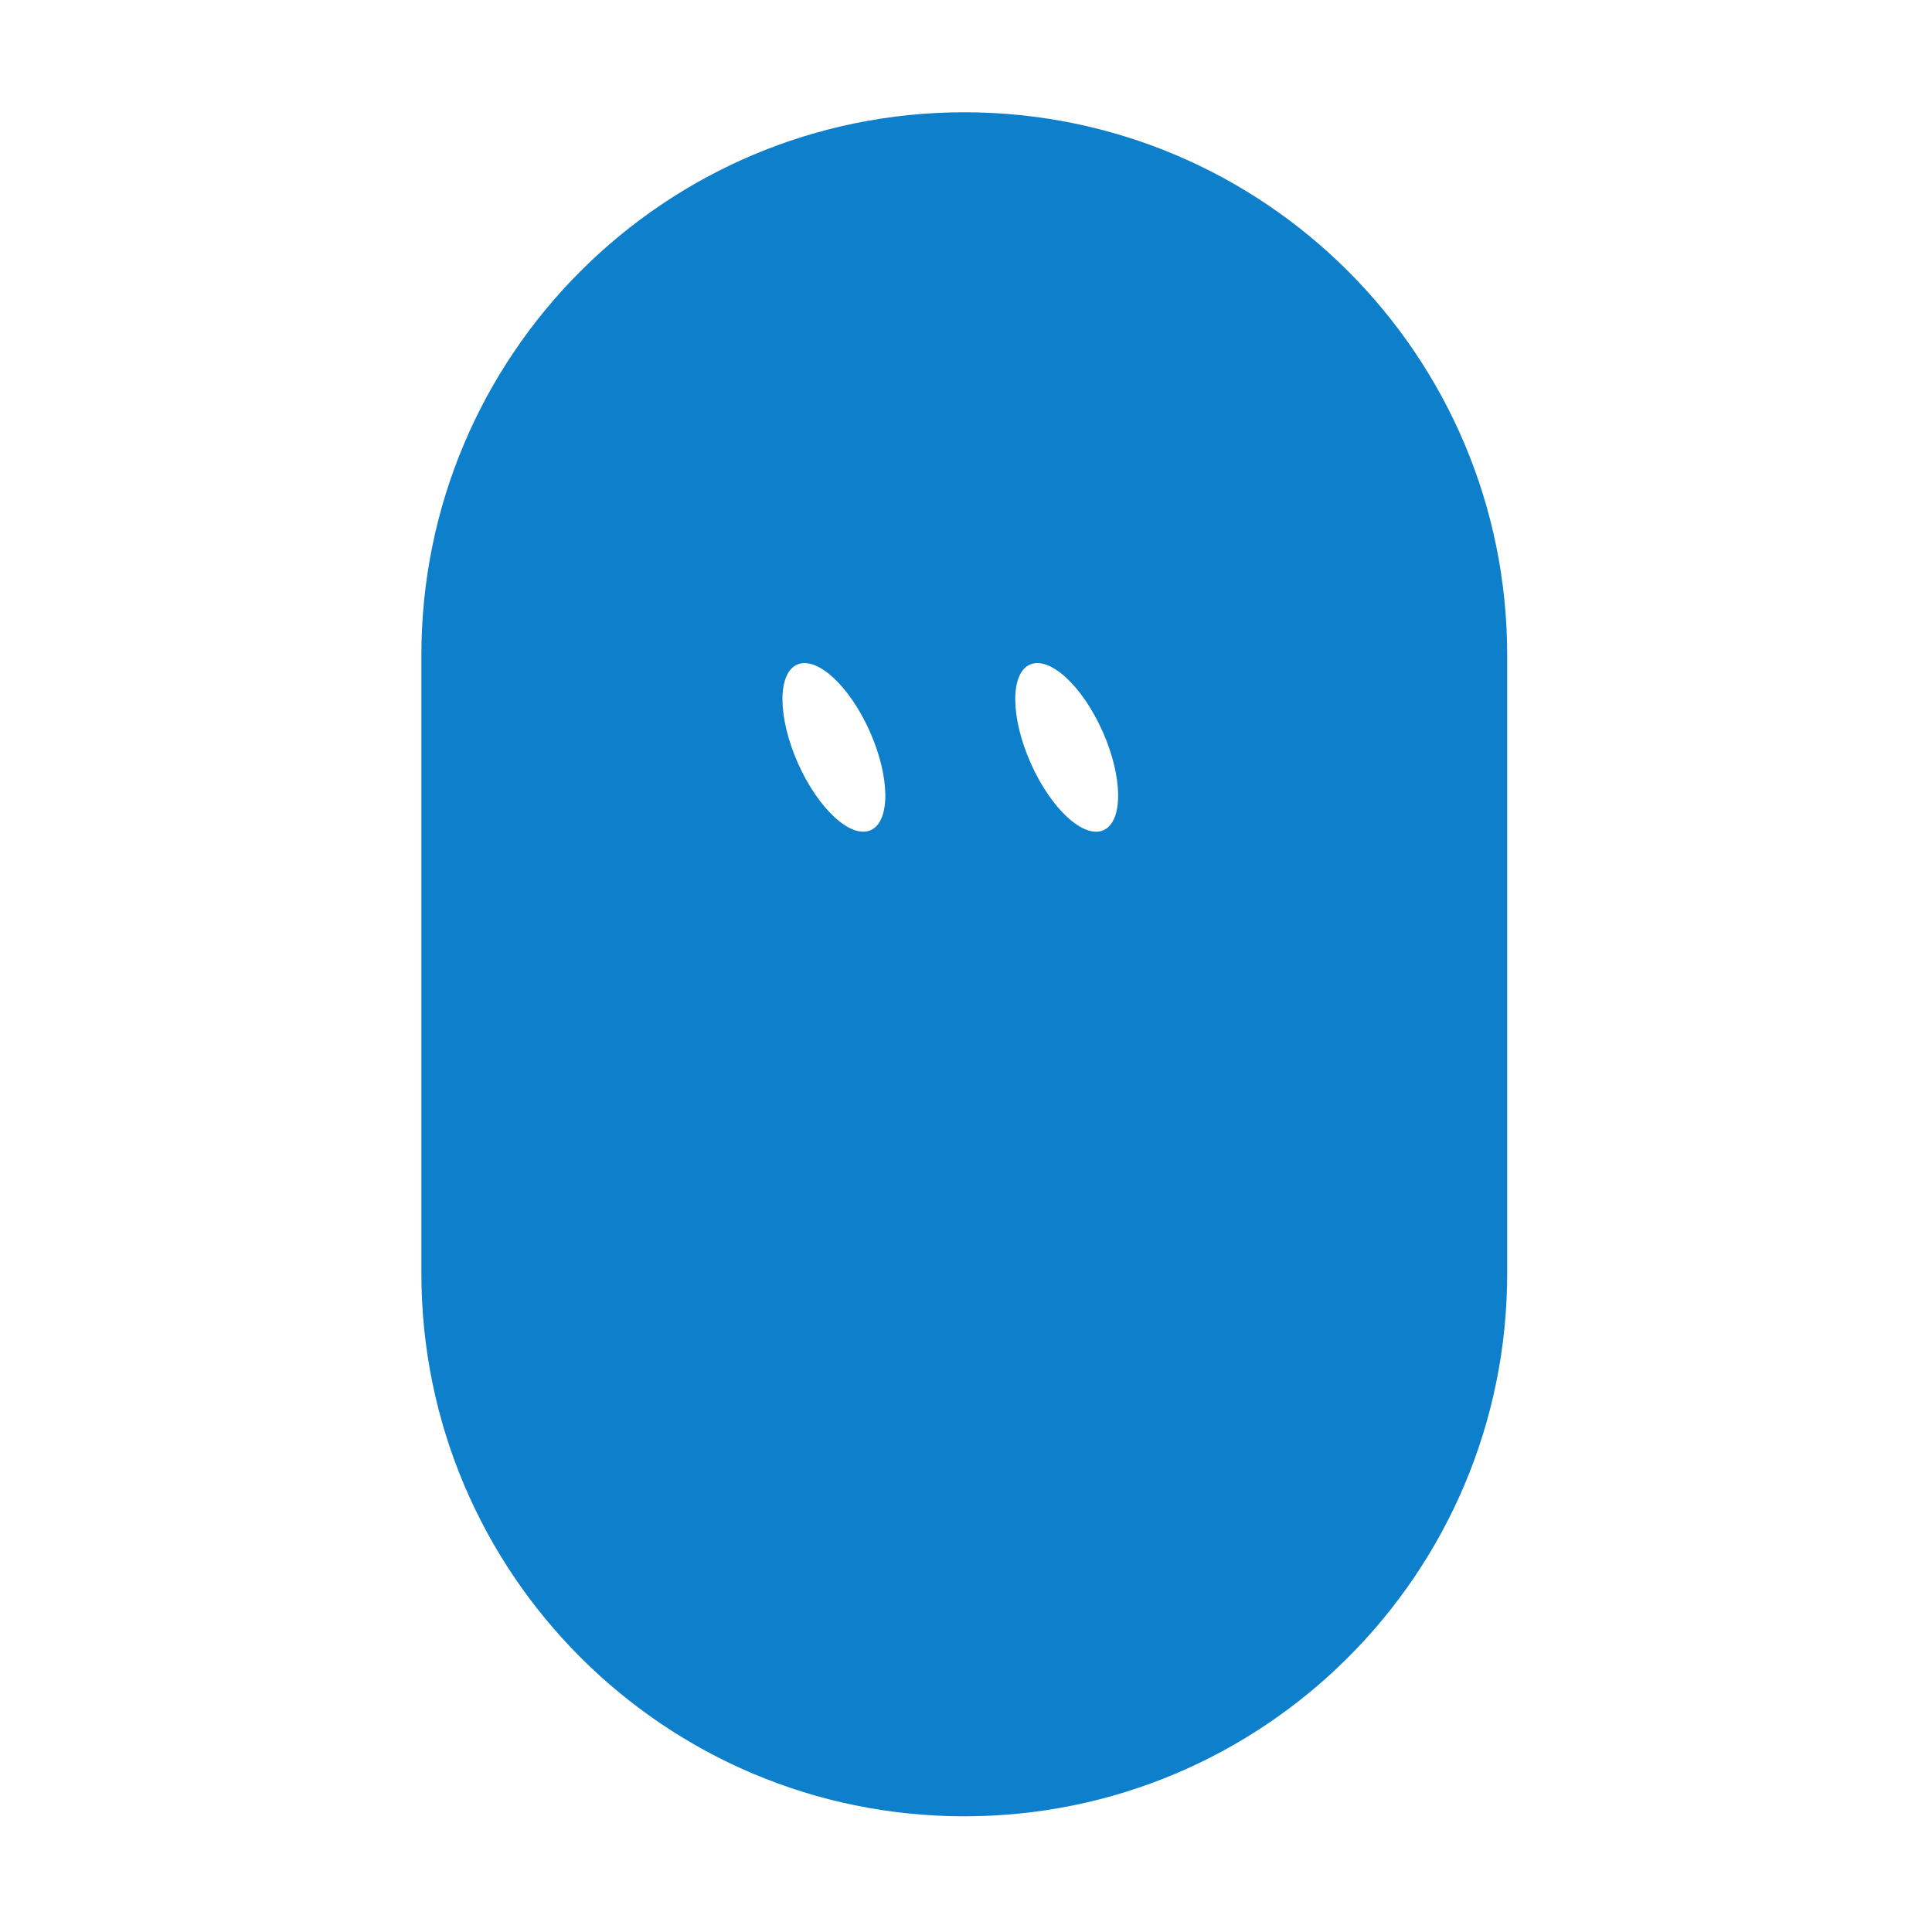
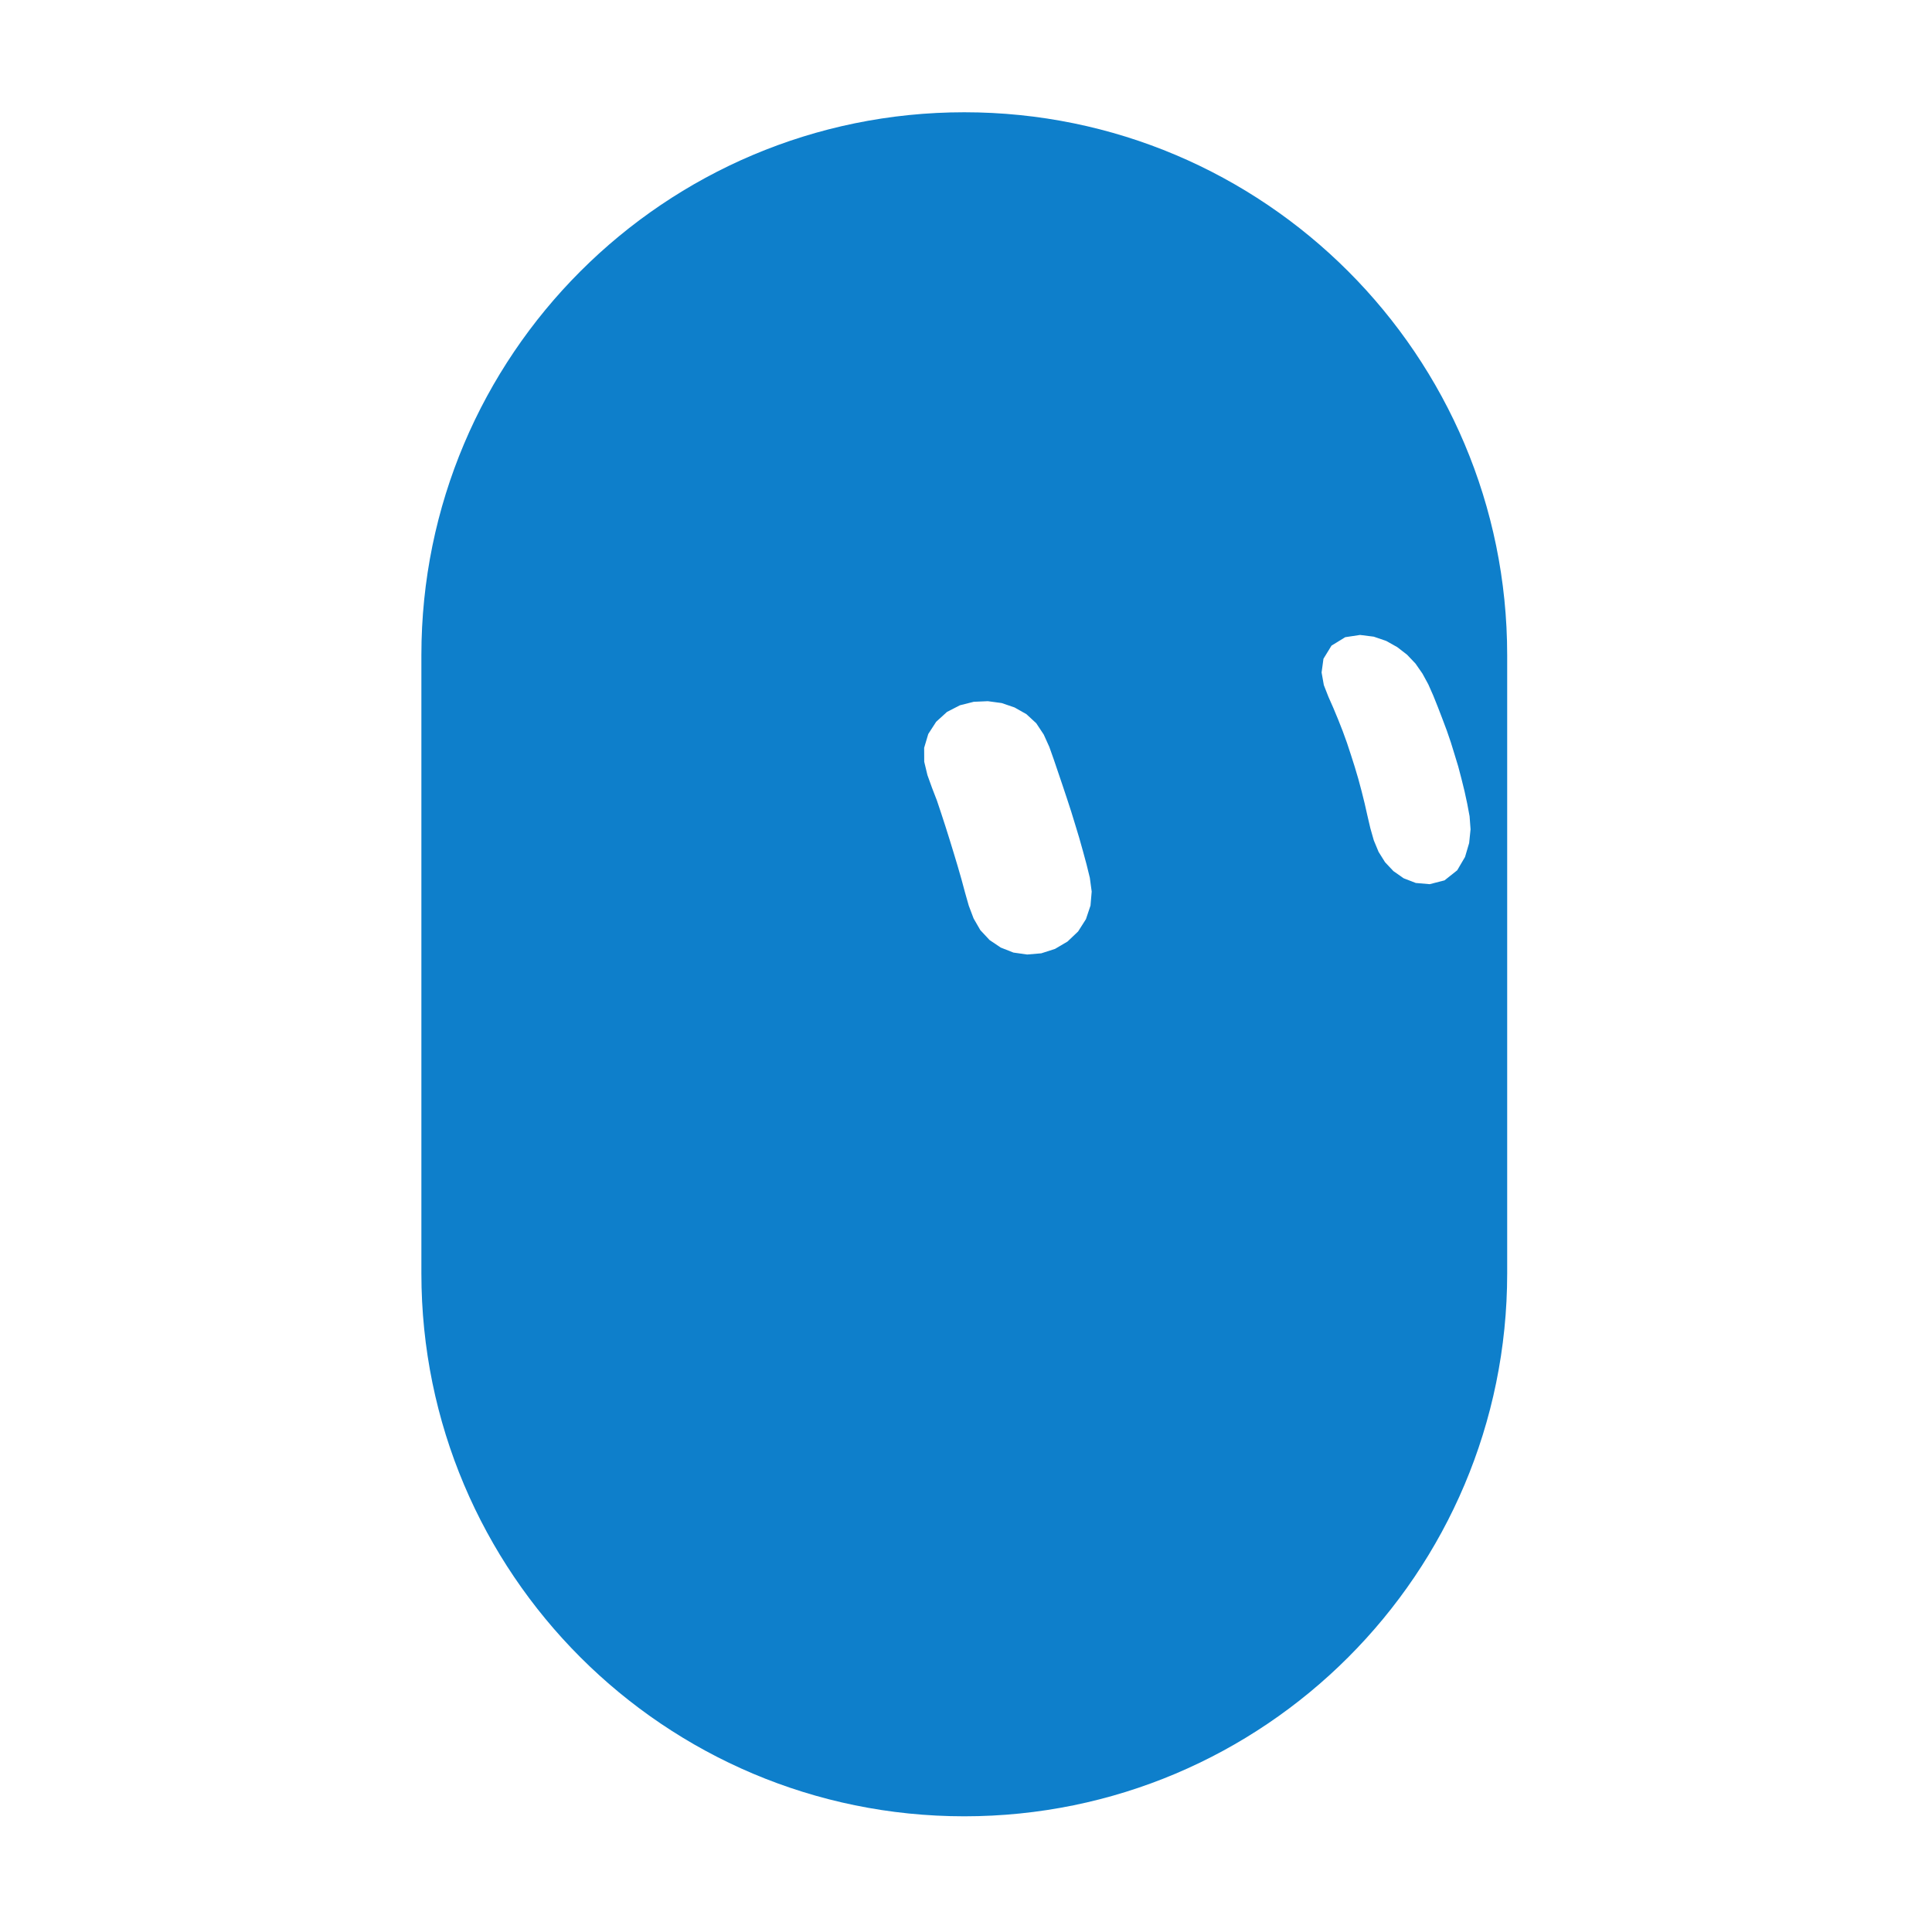
<svg xmlns="http://www.w3.org/2000/svg" width="229" height="229" viewBox="-15 -15 259 259">
  <g class="grok-bot-mark" data-official-id="capsule" data-picker-shape="horizontal-pill">
-     <path class="grok-bot-mark__compound" fill="#0E7FCB" fill-rule="evenodd" d="M41.49 155.71L41.49 72.83C41.49 32.64 74.08 0.05 114.27 0.05C154.47 0.05 187.05 32.64 187.05 72.83L187.05 155.71C187.05 195.91 154.47 228.49 114.27 228.49C74.08 228.49 41.49 195.91 41.49 155.71Z M 91.85,74.10 A 5.27,12.15 -24 0,1 101.60,83.05 A 5.27,12.15 -24 0,1 101.73,96.29 A 5.27,12.15 -24 0,1 91.98,87.34 A 5.27,12.15 -24 0,1 91.85,74.10 Z M 123.05,74.10 A 5.27,12.15 -24 0,1 132.81,83.05 A 5.27,12.15 -24 0,1 132.94,96.29 A 5.27,12.15 -24 0,1 123.19,87.34 A 5.27,12.15 -24 0,1 123.05,74.10 Z" />
+     <path class="grok-bot-mark__compound" fill="#0E7FCB" fill-rule="evenodd" d="M41.49 155.71L41.49 72.83C41.49 32.64 74.08 0.05 114.27 0.05C154.47 0.05 187.05 32.64 187.05 72.83L187.05 155.71C187.05 195.91 154.47 228.49 114.27 228.49C74.08 228.49 41.49 195.91 41.49 155.71Z M117.43 79.00L119.28 79.25L121.01 79.84L122.60 80.74L123.92 81.96L124.92 83.47L125.67 85.13L126.28 86.85L126.87 88.59L127.46 90.33L128.04 92.07L128.61 93.82L129.15 95.58L129.68 97.33L130.18 99.11L130.66 100.88L131.10 102.67L131.35 104.52L131.19 106.40L130.58 108.22L129.53 109.87L128.11 111.22L126.43 112.21L124.59 112.80L122.70 112.96L120.86 112.70L119.16 112.03L117.66 111.02L116.42 109.69L115.52 108.13L114.87 106.41L114.37 104.65L113.89 102.87L113.38 101.10L112.85 99.34L112.31 97.58L111.76 95.83L111.19 94.08L110.61 92.34L109.95 90.63L109.33 88.91L108.90 87.12L108.89 85.25L109.44 83.40L110.50 81.76L111.95 80.44L113.68 79.55L115.54 79.08Z M167.33 70.12L169.16 70.35L170.83 70.92L172.31 71.75L173.63 72.77L174.76 73.96L175.69 75.30L176.48 76.75L177.15 78.27L177.77 79.82L178.37 81.38L178.96 82.95L179.50 84.53L180.00 86.15L180.49 87.76L180.92 89.40L181.33 91.06L181.69 92.72L182.01 94.43L182.14 96.18L181.95 98.02L181.40 99.88L180.35 101.67L178.65 103.02L176.66 103.53L174.80 103.37L173.17 102.74L171.80 101.78L170.68 100.59L169.81 99.20L169.17 97.66L168.71 96.04L168.32 94.38L167.94 92.70L167.53 91.05L167.09 89.41L166.61 87.79L166.10 86.19L165.57 84.58L165.00 83.01L164.39 81.46L163.75 79.92L163.08 78.40L162.47 76.84L162.17 75.15L162.42 73.31L163.50 71.55L165.34 70.42Z" />
  </g>
</svg>
